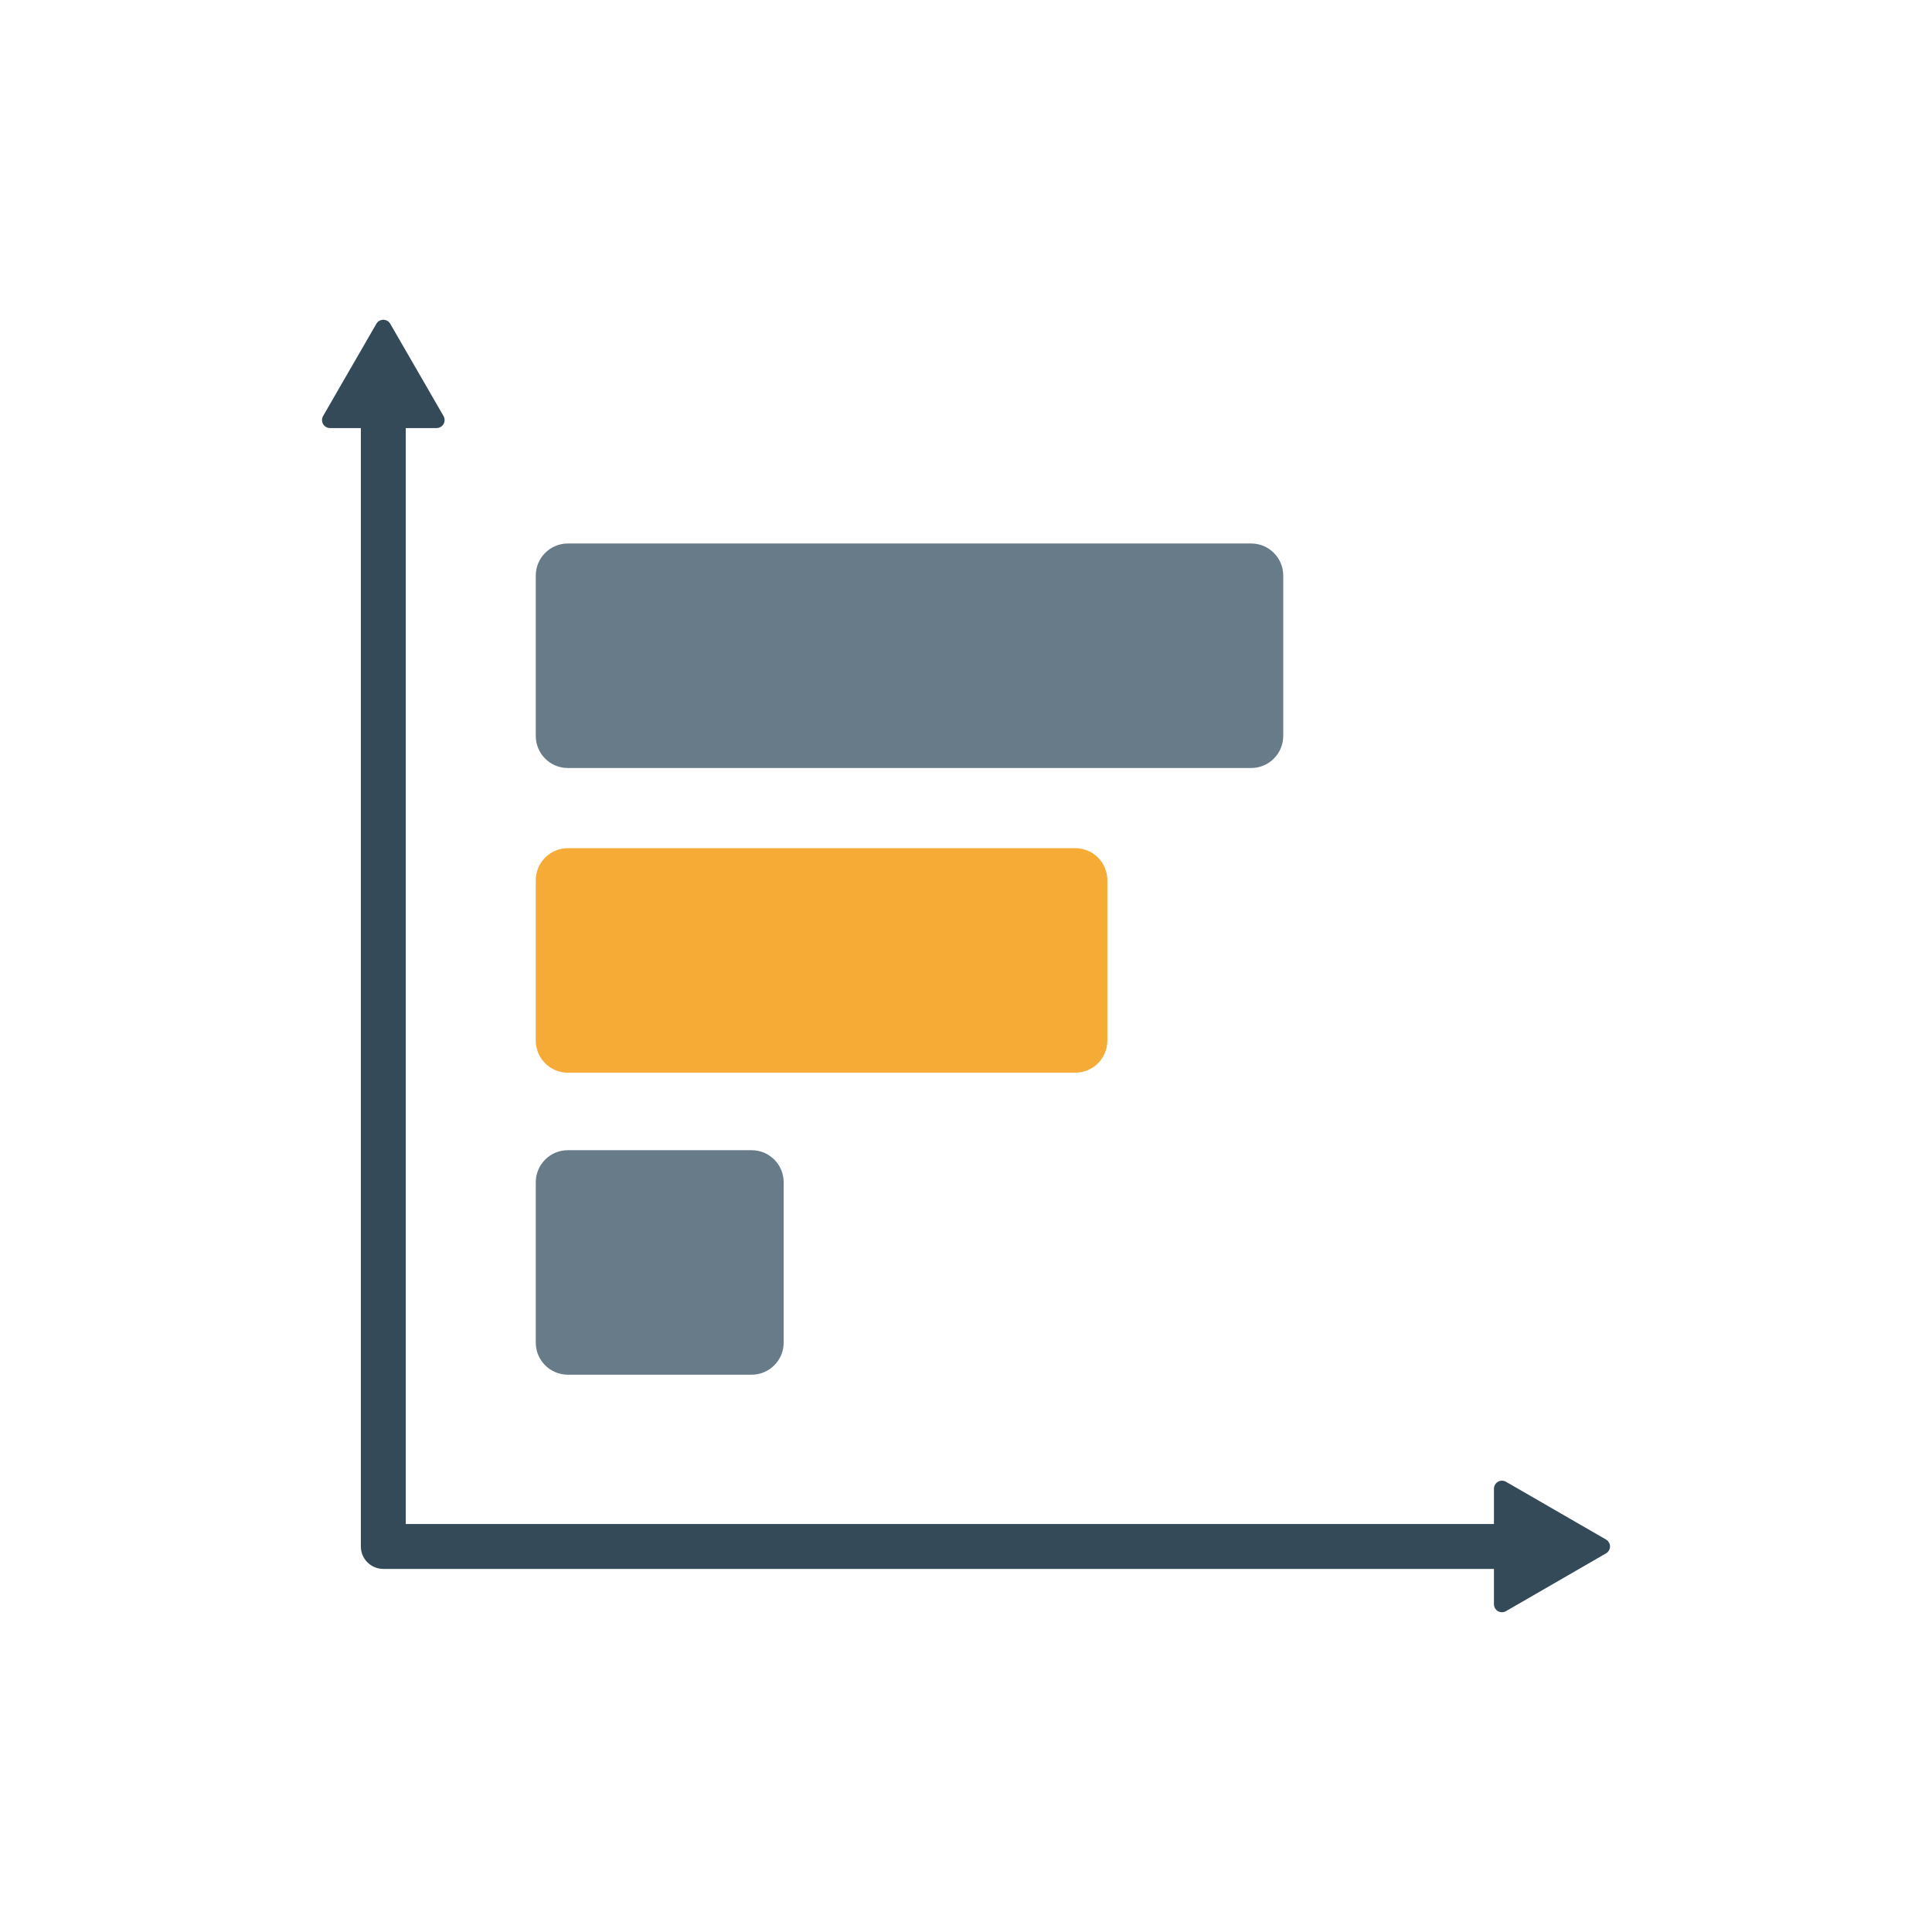
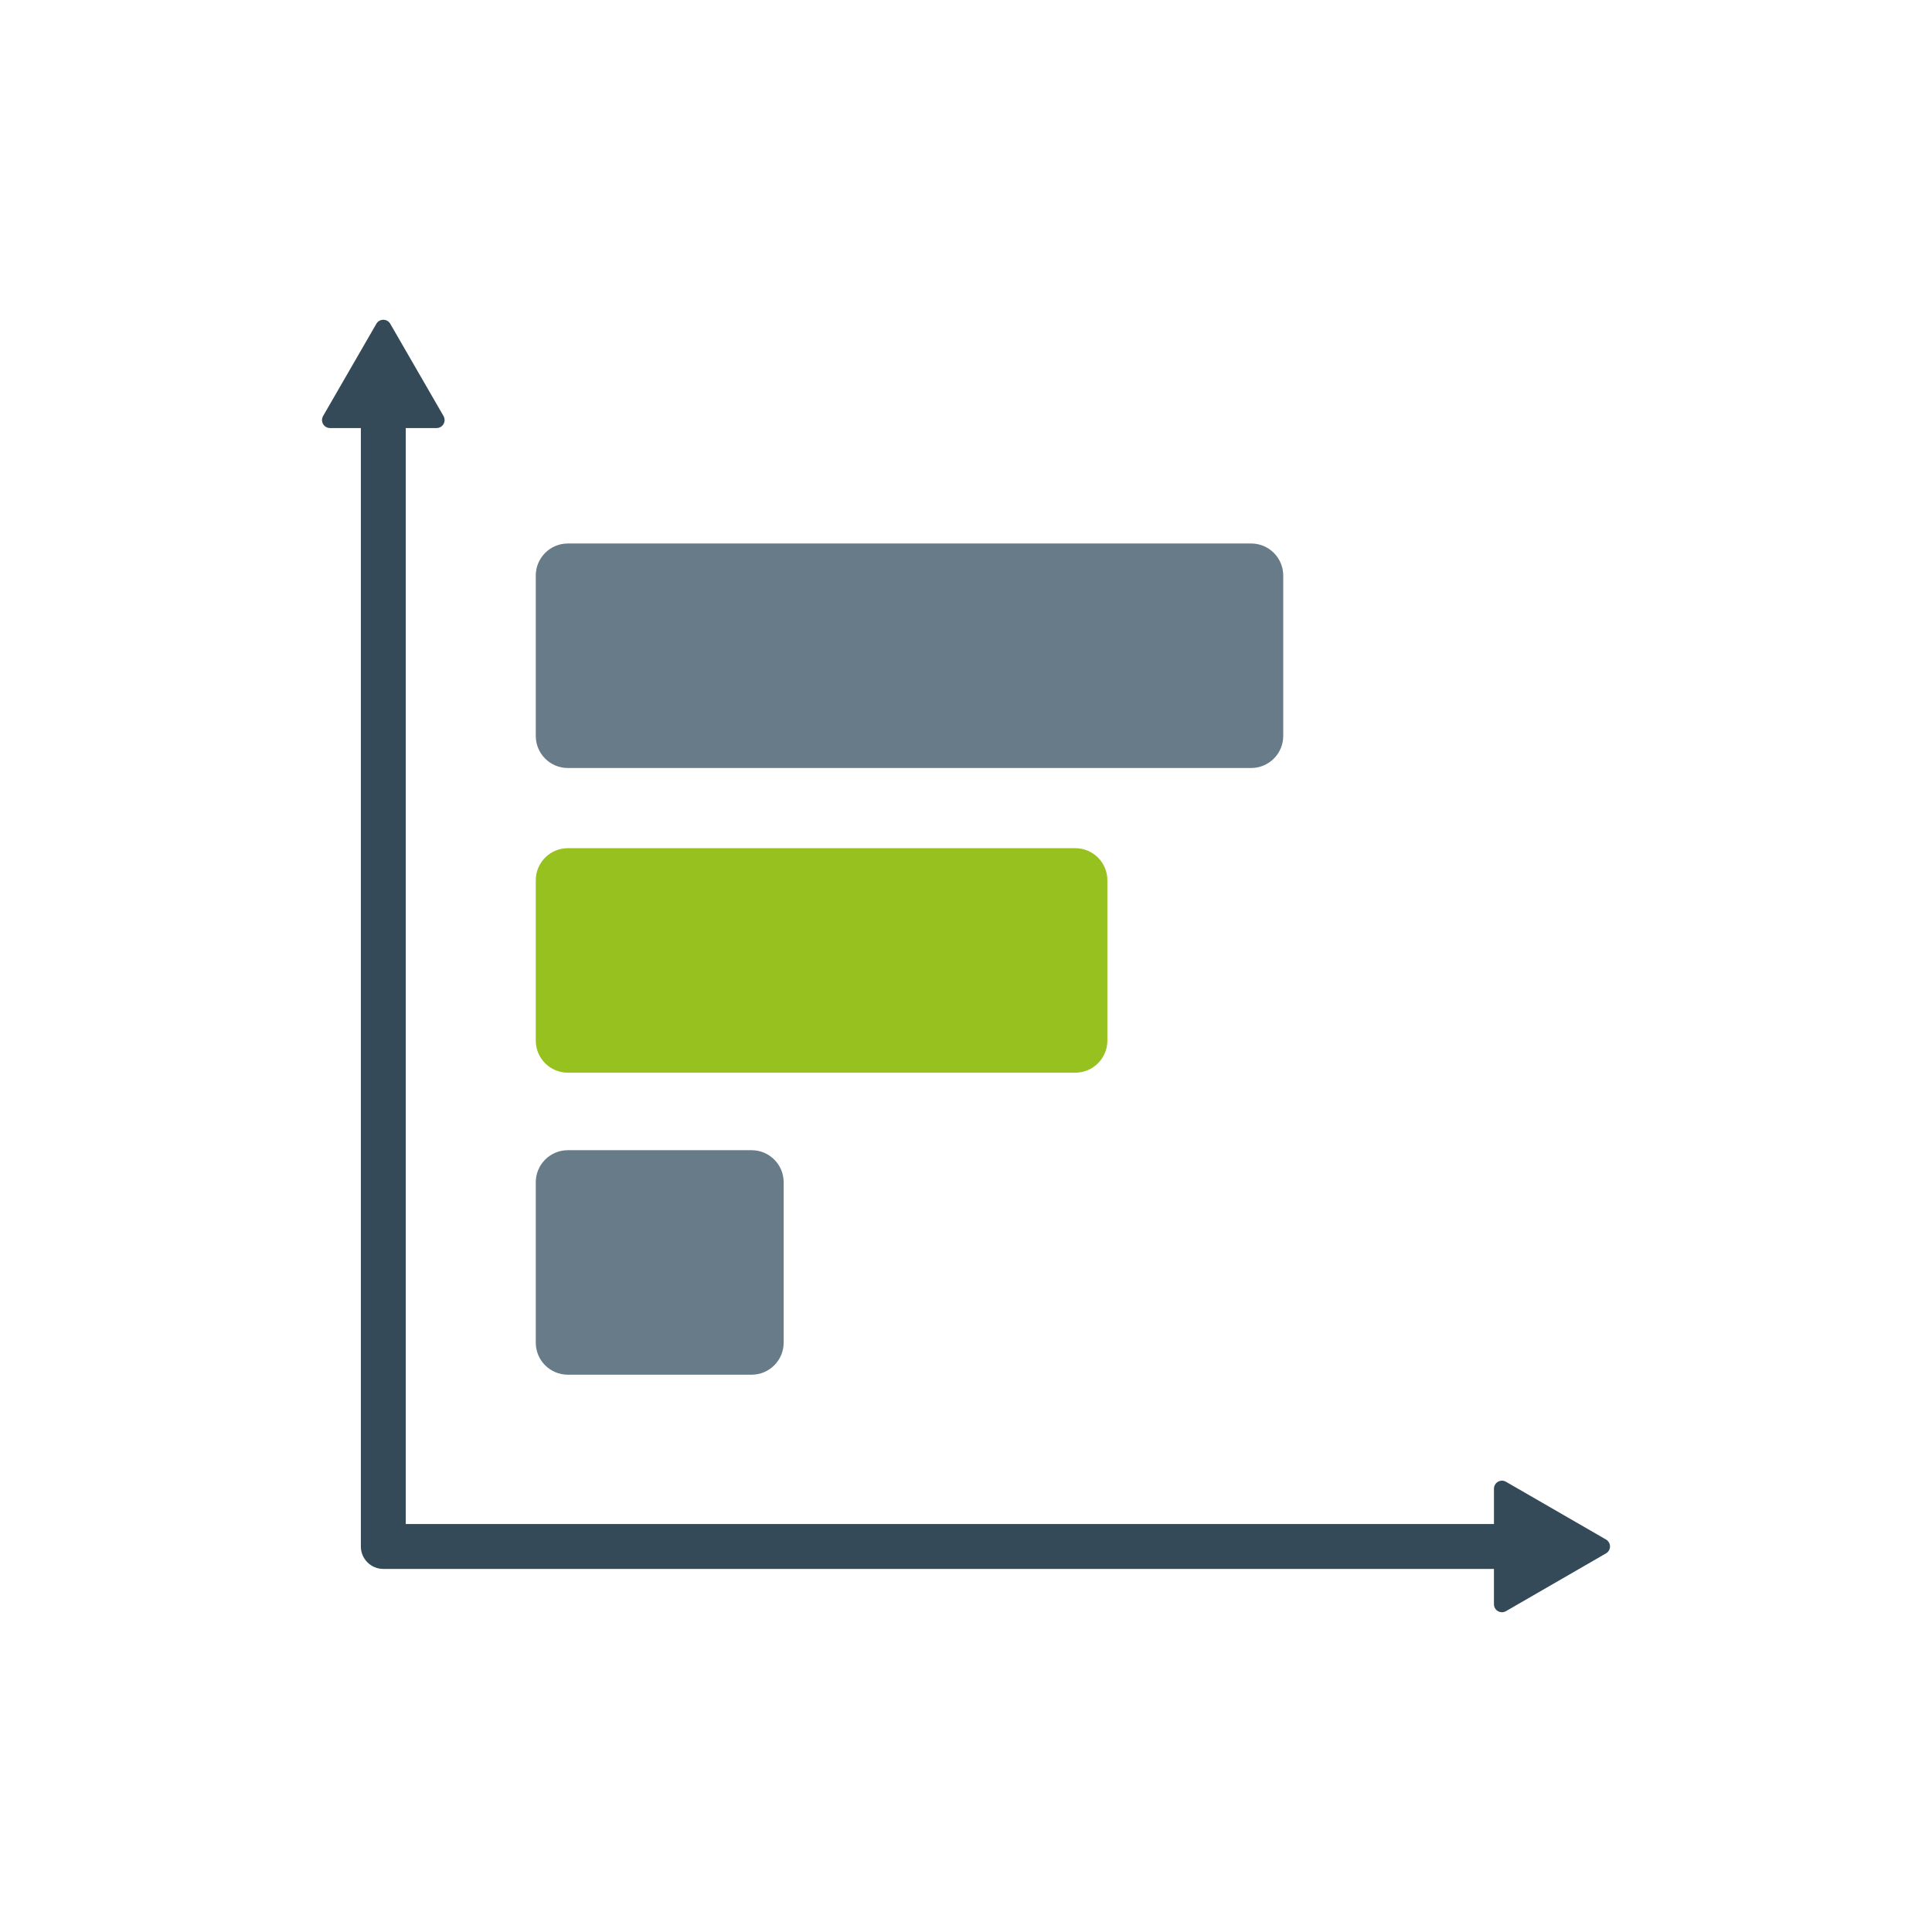
<svg xmlns="http://www.w3.org/2000/svg" viewBox="0 0 300 300">
  <defs>
-     <style>.cls-1{fill:#344a58;}.cls-2{fill:#687b88;}.cls-3{fill:#f5ab35;}</style>
+     <style>.cls-1{fill:#344a58;}.cls-2{fill:#687b88;}.cls-3{fill:#97c11f;}</style>
  </defs>
  <g id="Layer_2" data-name="Layer 2">
    <path class="cls-1" d="M249.378,239.054l-15.53-8.966a1.245,1.245,0,0,0-1.868,1.078v5.48H63.005V66.469h4.786a1.245,1.245,0,0,0,1.078-1.868L60.598,50.275a1.245,1.245,0,0,0-2.156,0L50.169,64.601A1.245,1.245,0,0,0,51.247,66.469h4.786V240.133a3.486,3.486,0,0,0,3.486,3.487h172.46v5.481a1.245,1.245,0,0,0,1.868,1.078l15.53-8.968A1.245,1.245,0,0,0,249.378,239.054Z" />
    <rect class="cls-2" x="83.194" y="84.394" width="116.066" height="34.861" rx="4.98" ry="4.98" />
    <rect class="cls-3" x="83.194" y="131.705" width="88.757" height="34.861" rx="4.98" ry="4.98" />
    <rect class="cls-2" x="83.194" y="178.602" width="38.493" height="34.861" rx="4.98" ry="4.98" />
  </g>
</svg>
